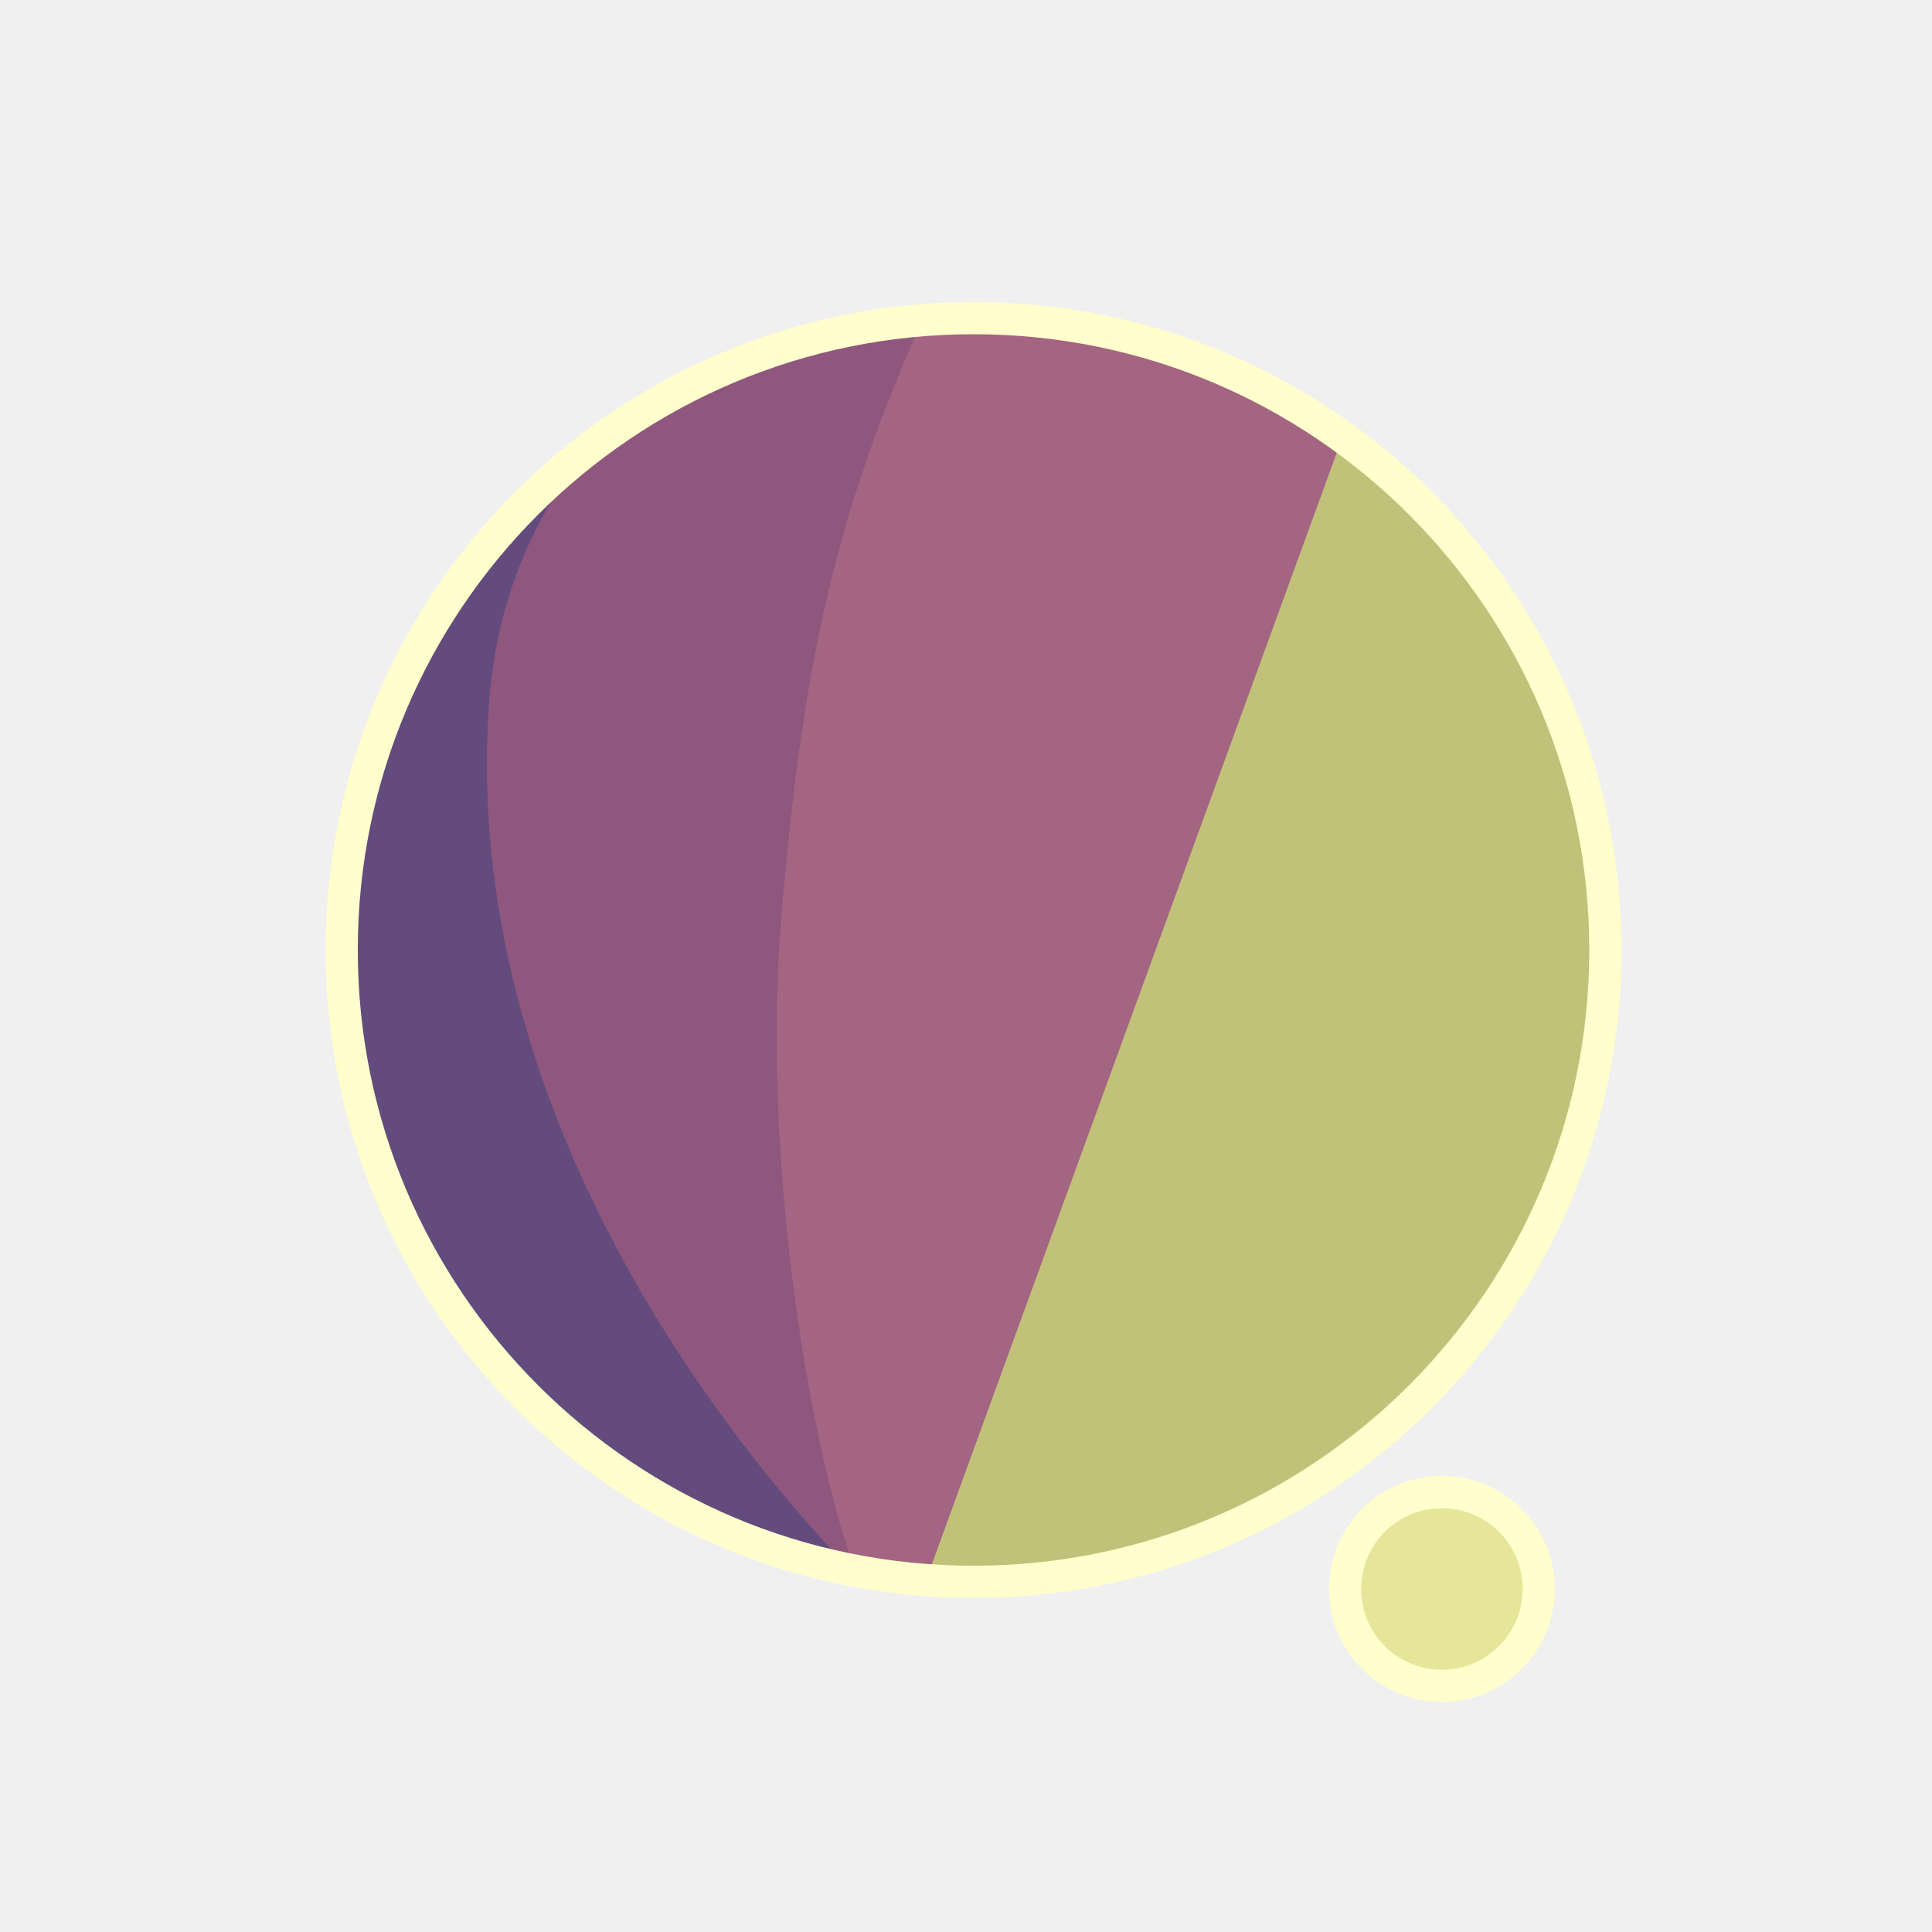
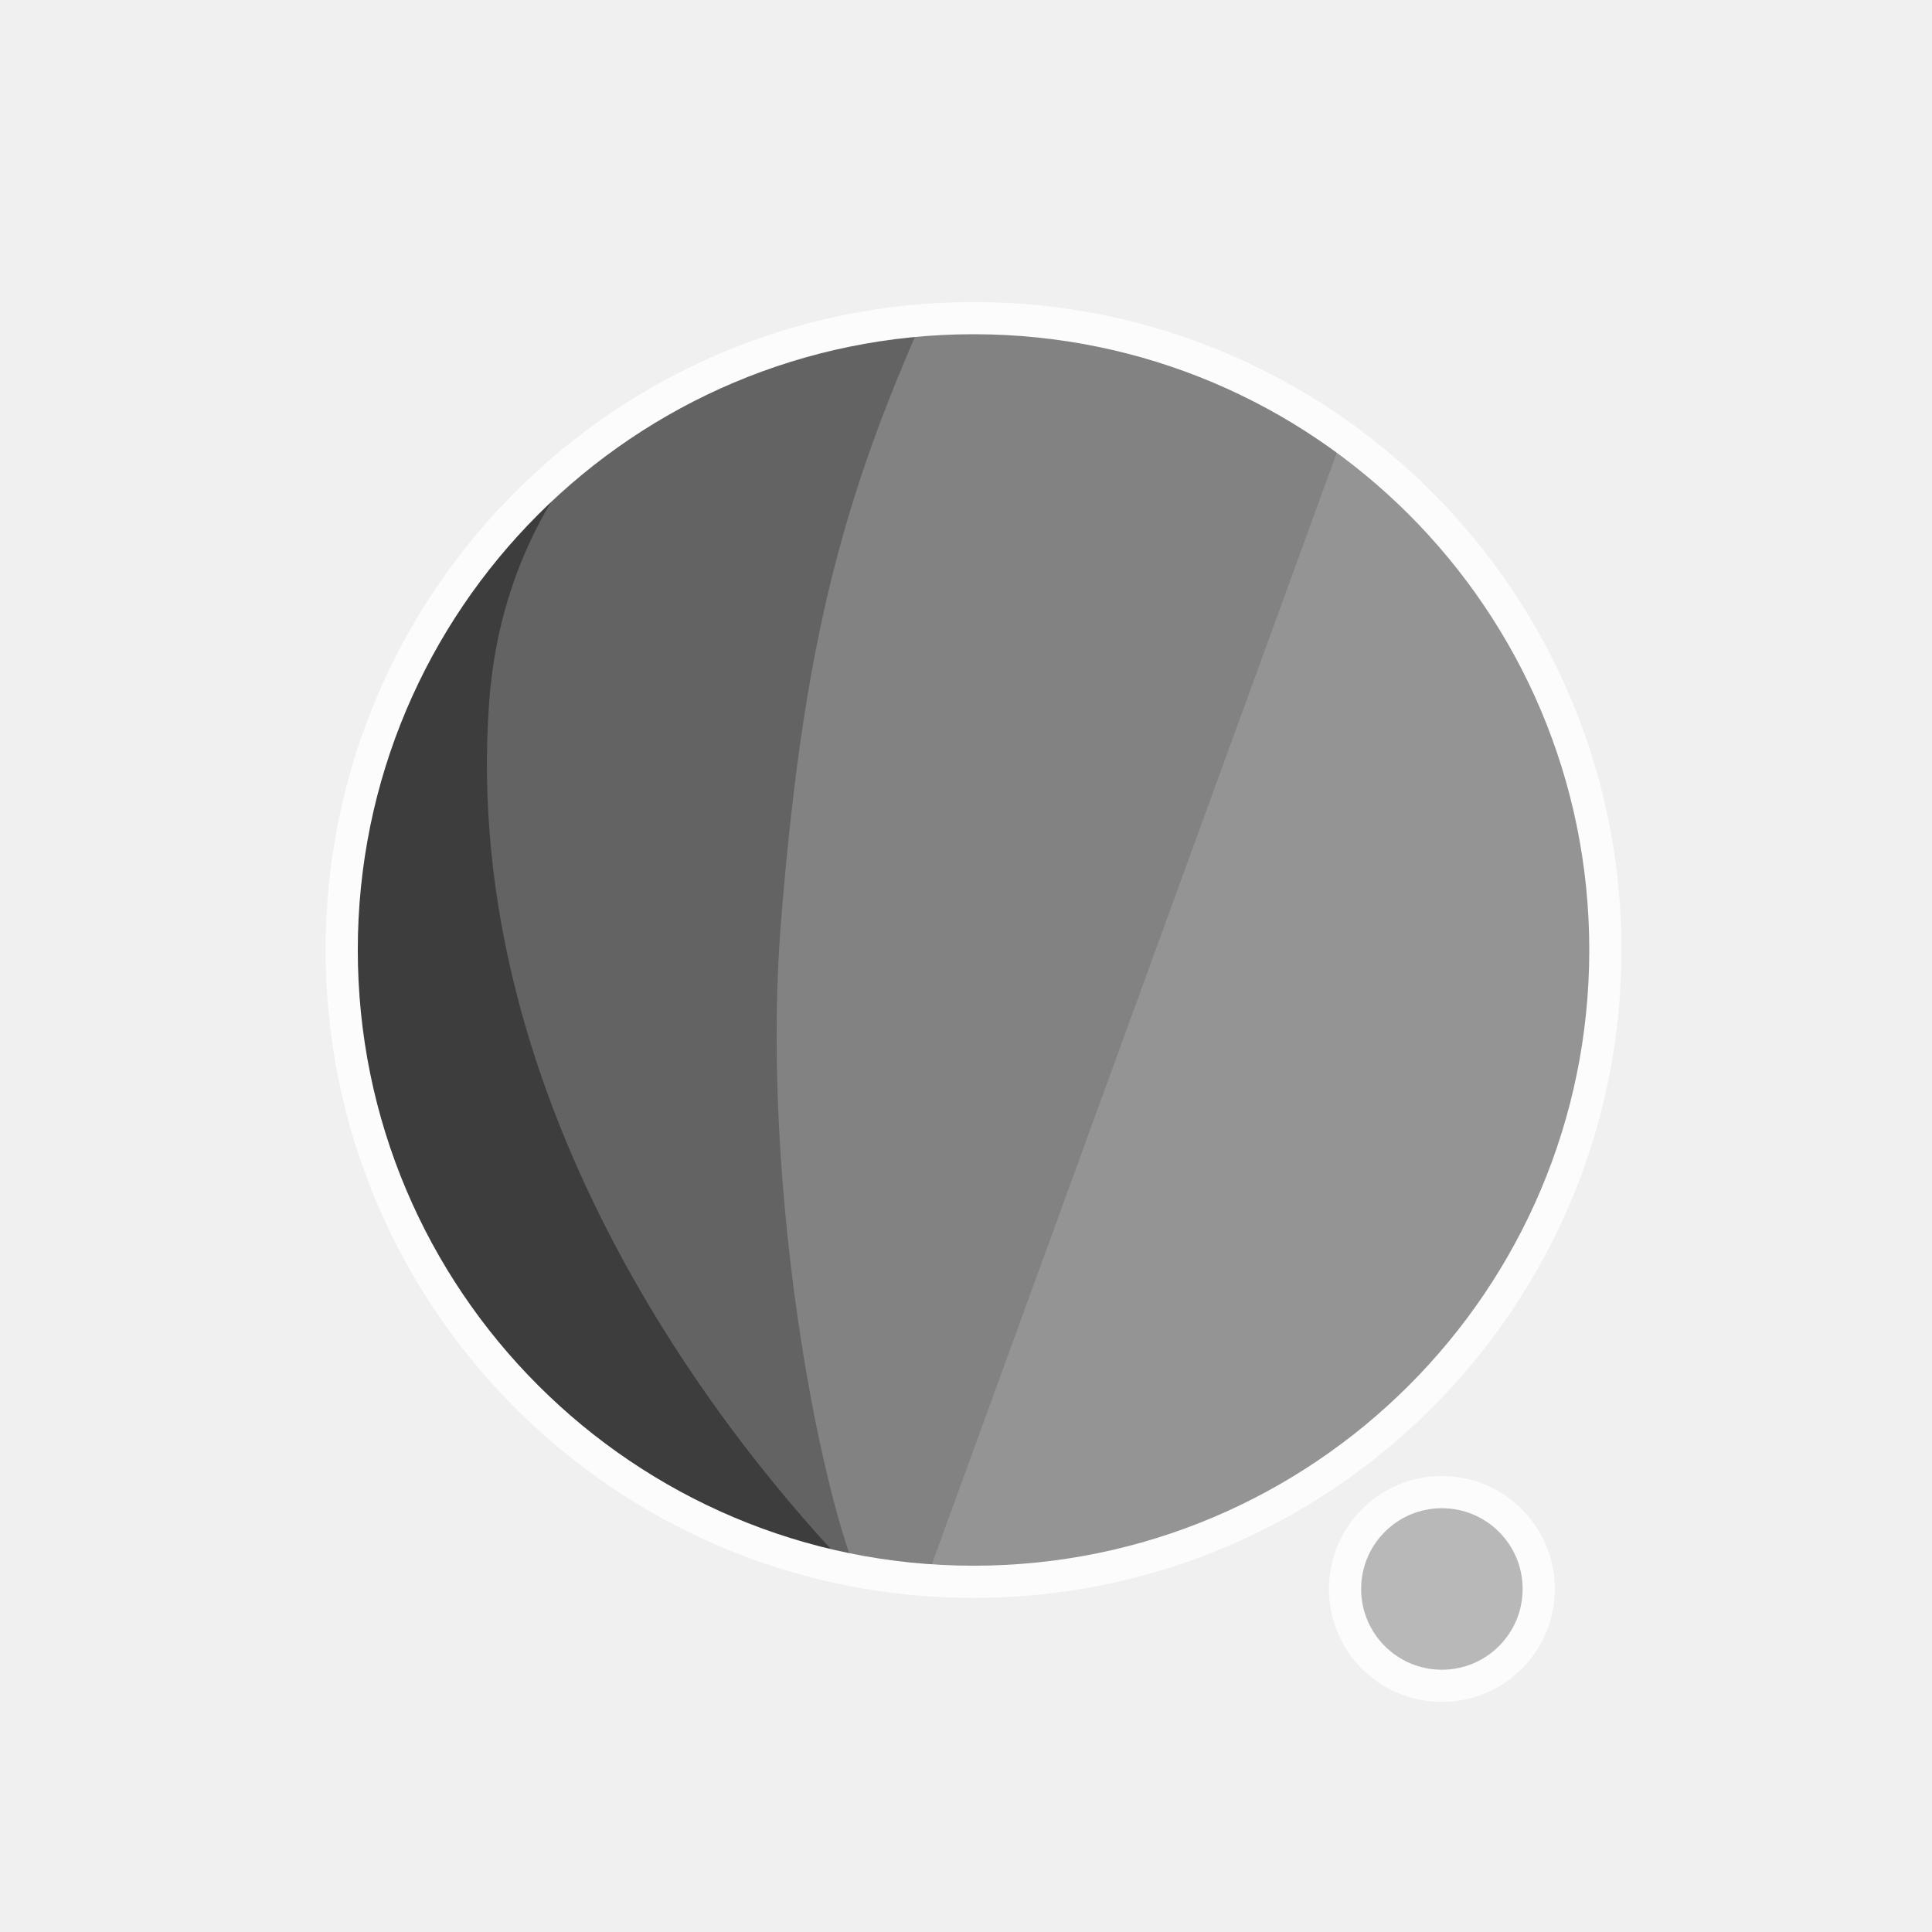
<svg xmlns="http://www.w3.org/2000/svg" width="300" height="300" viewBox="0 0 79.375 79.375" version="1.1" id="svg1">
  <defs id="defs1">
    <filter id="mask-powermask-path-effect5_inverse" style="color-interpolation-filters:sRGB" height="100" width="100" x="-50" y="-50">
      <feColorMatrix id="mask-powermask-path-effect5_primitive1" values="1" type="saturate" result="fbSourceGraphic" />
      <feColorMatrix id="mask-powermask-path-effect5_primitive2" values="-1 0 0 0 1 0 -1 0 0 1 0 0 -1 0 1 0 0 0 1 0 " in="fbSourceGraphic" />
    </filter>
    <clipPath clipPathUnits="userSpaceOnUse" id="clipPath1">
      <circle style="display:inline;fill:#000000;fill-opacity:1;stroke:none;stroke-width:0.214" id="circle3" cx="44.886" cy="38.249" r="22.842" />
    </clipPath>
    <clipPath clipPathUnits="userSpaceOnUse" id="clipPath3">
      <circle style="display:inline;opacity:1;fill:#000000;fill-opacity:1;stroke:none;stroke-width:2.646;stroke-dasharray:none;stroke-opacity:1" id="circle4" cx="39.235" cy="39.029" r="25.959" />
    </clipPath>
    <clipPath clipPathUnits="userSpaceOnUse" id="clipPath4">
      <circle style="display:inline;opacity:1;fill:#000000;fill-opacity:1;stroke:none;stroke-width:0.243" id="circle5" cx="39.997" cy="39.029" r="25.959" />
    </clipPath>
    <clipPath clipPathUnits="userSpaceOnUse" id="clipPath19">
      <g id="g20" style="display:inline">
        <circle style="display:inline;opacity:1;fill:#ffffff;fill-opacity:1;stroke:#000000;stroke-width:1.323;stroke-dasharray:none;stroke-opacity:1" id="circle20" cx="39.997" cy="39.029" r="25.959" />
        <path style="display:inline;fill:#ffffff;fill-opacity:1;stroke:none;stroke-width:1.323;stroke-linecap:round;stroke-linejoin:round;stroke-dasharray:none;stroke-opacity:1" d="M 40.972,71.749 65.107,9.074 51.262,8.513 29.654,71.374 Z" id="path20" />
      </g>
    </clipPath>
  </defs>
  <g id="layer1">
-     <circle style="display:inline;opacity:1;fill:#C2C17A;fill-opacity:1;stroke:none;stroke-width:2.646;stroke-dasharray:none;stroke-opacity:1" id="path1" cx="39.997" cy="39.029" r="25.959" />
-     <circle style="display:inline;opacity:1;fill:#E6E59A;fill-opacity:1;stroke:#FFFECC;stroke-width:1.323;stroke-linecap:round;stroke-linejoin:round;stroke-dasharray:none;stroke-opacity:1" id="path23" cx="59.239" cy="65.282" r="3.979" />
-     <path style="display:inline;opacity:1;fill:#A36581;fill-opacity:1;stroke:none;stroke-width:2.646;stroke-linecap:round;stroke-linejoin:round;stroke-dasharray:none;stroke-opacity:1" d="M 14.114,8.183 56.981,12.942 37.387,66.729 7.337,66.366 Z" id="path4" clip-path="url(#clipPath4)" />
-     <path style="display:inline;opacity:1;fill:#8F577E;fill-opacity:1;stroke:none;stroke-width:2.646;stroke-linecap:round;stroke-linejoin:round;stroke-dasharray:none;stroke-opacity:1" d="m 38.537,10.093 c -4.366,9.204 -6.195,15.177 -7.208,27.727 -0.992,12.295 2.307,27.137 4.048,28.492 L 8.159,69.099 11.655,10.117 Z" id="path8" clip-path="url(#clipPath3)" transform="translate(0.7619726)" />
-     <path style="display:inline;opacity:1;fill:#634B7D;fill-opacity:1;stroke:none;stroke-width:2.646;stroke-linecap:round;stroke-linejoin:round;stroke-dasharray:none;stroke-opacity:1" d="m 42.193,12.318 c -4.211,1.987 -14.039,6.189 -14.818,16.984 -1.049,14.531 8.417,27.086 14.901,33.188 l -22.177,3.33 -0.971,-51.47 z" id="path12" clip-path="url(#clipPath1)" transform="matrix(1.1365,0,0,1.1365,-11.01583,-4.44086)" />
+     <circle style="display:inline;opacity:1;fill:#949494;fill-opacity:1;stroke:none;stroke-width:2.646;stroke-dasharray:none;stroke-opacity:1" id="path1" cx="39.997" cy="39.029" r="25.959" />
+     <circle style="display:inline;opacity:1;fill:#B8B8B8;fill-opacity:1;stroke:#FCFCFC;stroke-width:1.323;stroke-linecap:round;stroke-linejoin:round;stroke-dasharray:none;stroke-opacity:1" id="path23" cx="59.239" cy="65.282" r="3.979" />
+     <path style="display:inline;opacity:1;fill:#828282;fill-opacity:1;stroke:none;stroke-width:2.646;stroke-linecap:round;stroke-linejoin:round;stroke-dasharray:none;stroke-opacity:1" d="M 14.114,8.183 56.981,12.942 37.387,66.729 7.337,66.366 Z" id="path4" clip-path="url(#clipPath4)" />
+     <path style="display:inline;opacity:1;fill:#636363;fill-opacity:1;stroke:none;stroke-width:2.646;stroke-linecap:round;stroke-linejoin:round;stroke-dasharray:none;stroke-opacity:1" d="m 38.537,10.093 c -4.366,9.204 -6.195,15.177 -7.208,27.727 -0.992,12.295 2.307,27.137 4.048,28.492 L 8.159,69.099 11.655,10.117 Z" id="path8" clip-path="url(#clipPath3)" transform="translate(0.7619726)" />
+     <path style="display:inline;opacity:1;fill:#3D3D3D;fill-opacity:1;stroke:none;stroke-width:2.646;stroke-linecap:round;stroke-linejoin:round;stroke-dasharray:none;stroke-opacity:1" d="m 42.193,12.318 c -4.211,1.987 -14.039,6.189 -14.818,16.984 -1.049,14.531 8.417,27.086 14.901,33.188 l -22.177,3.33 -0.971,-51.47 z" id="path12" clip-path="url(#clipPath1)" transform="matrix(1.1365,0,0,1.1365,-11.01583,-4.44086)" />
    <path style="display:inline;fill:none;stroke:#ffffff;stroke-width:5.292;stroke-linecap:round;stroke-linejoin:round;stroke-dasharray:none;stroke-opacity:1" d="M 56.155,14.893 37.161,67.307 c 0.345,-0.826 6.533,-17.661 9.644,-21.104 4.78,-5.292 13.008,-2.765 13.143,4.977 0.044,2.513 -1.431,15.998 -1.431,15.998" id="path2" clip-path="url(#clipPath19)" mask="none" />
-     <circle style="display:inline;opacity:1;fill:none;fill-opacity:0;stroke:#FFFECC;stroke-width:1.323;stroke-dasharray:none;stroke-opacity:1" id="circle8" cx="39.997" cy="39.029" r="25.959" />
+     <circle style="display:inline;opacity:1;fill:none;fill-opacity:0;stroke:#FCFCFC;stroke-width:1.323;stroke-dasharray:none;stroke-opacity:1" id="circle8" cx="39.997" cy="39.029" r="25.959" />
  </g>
</svg>
